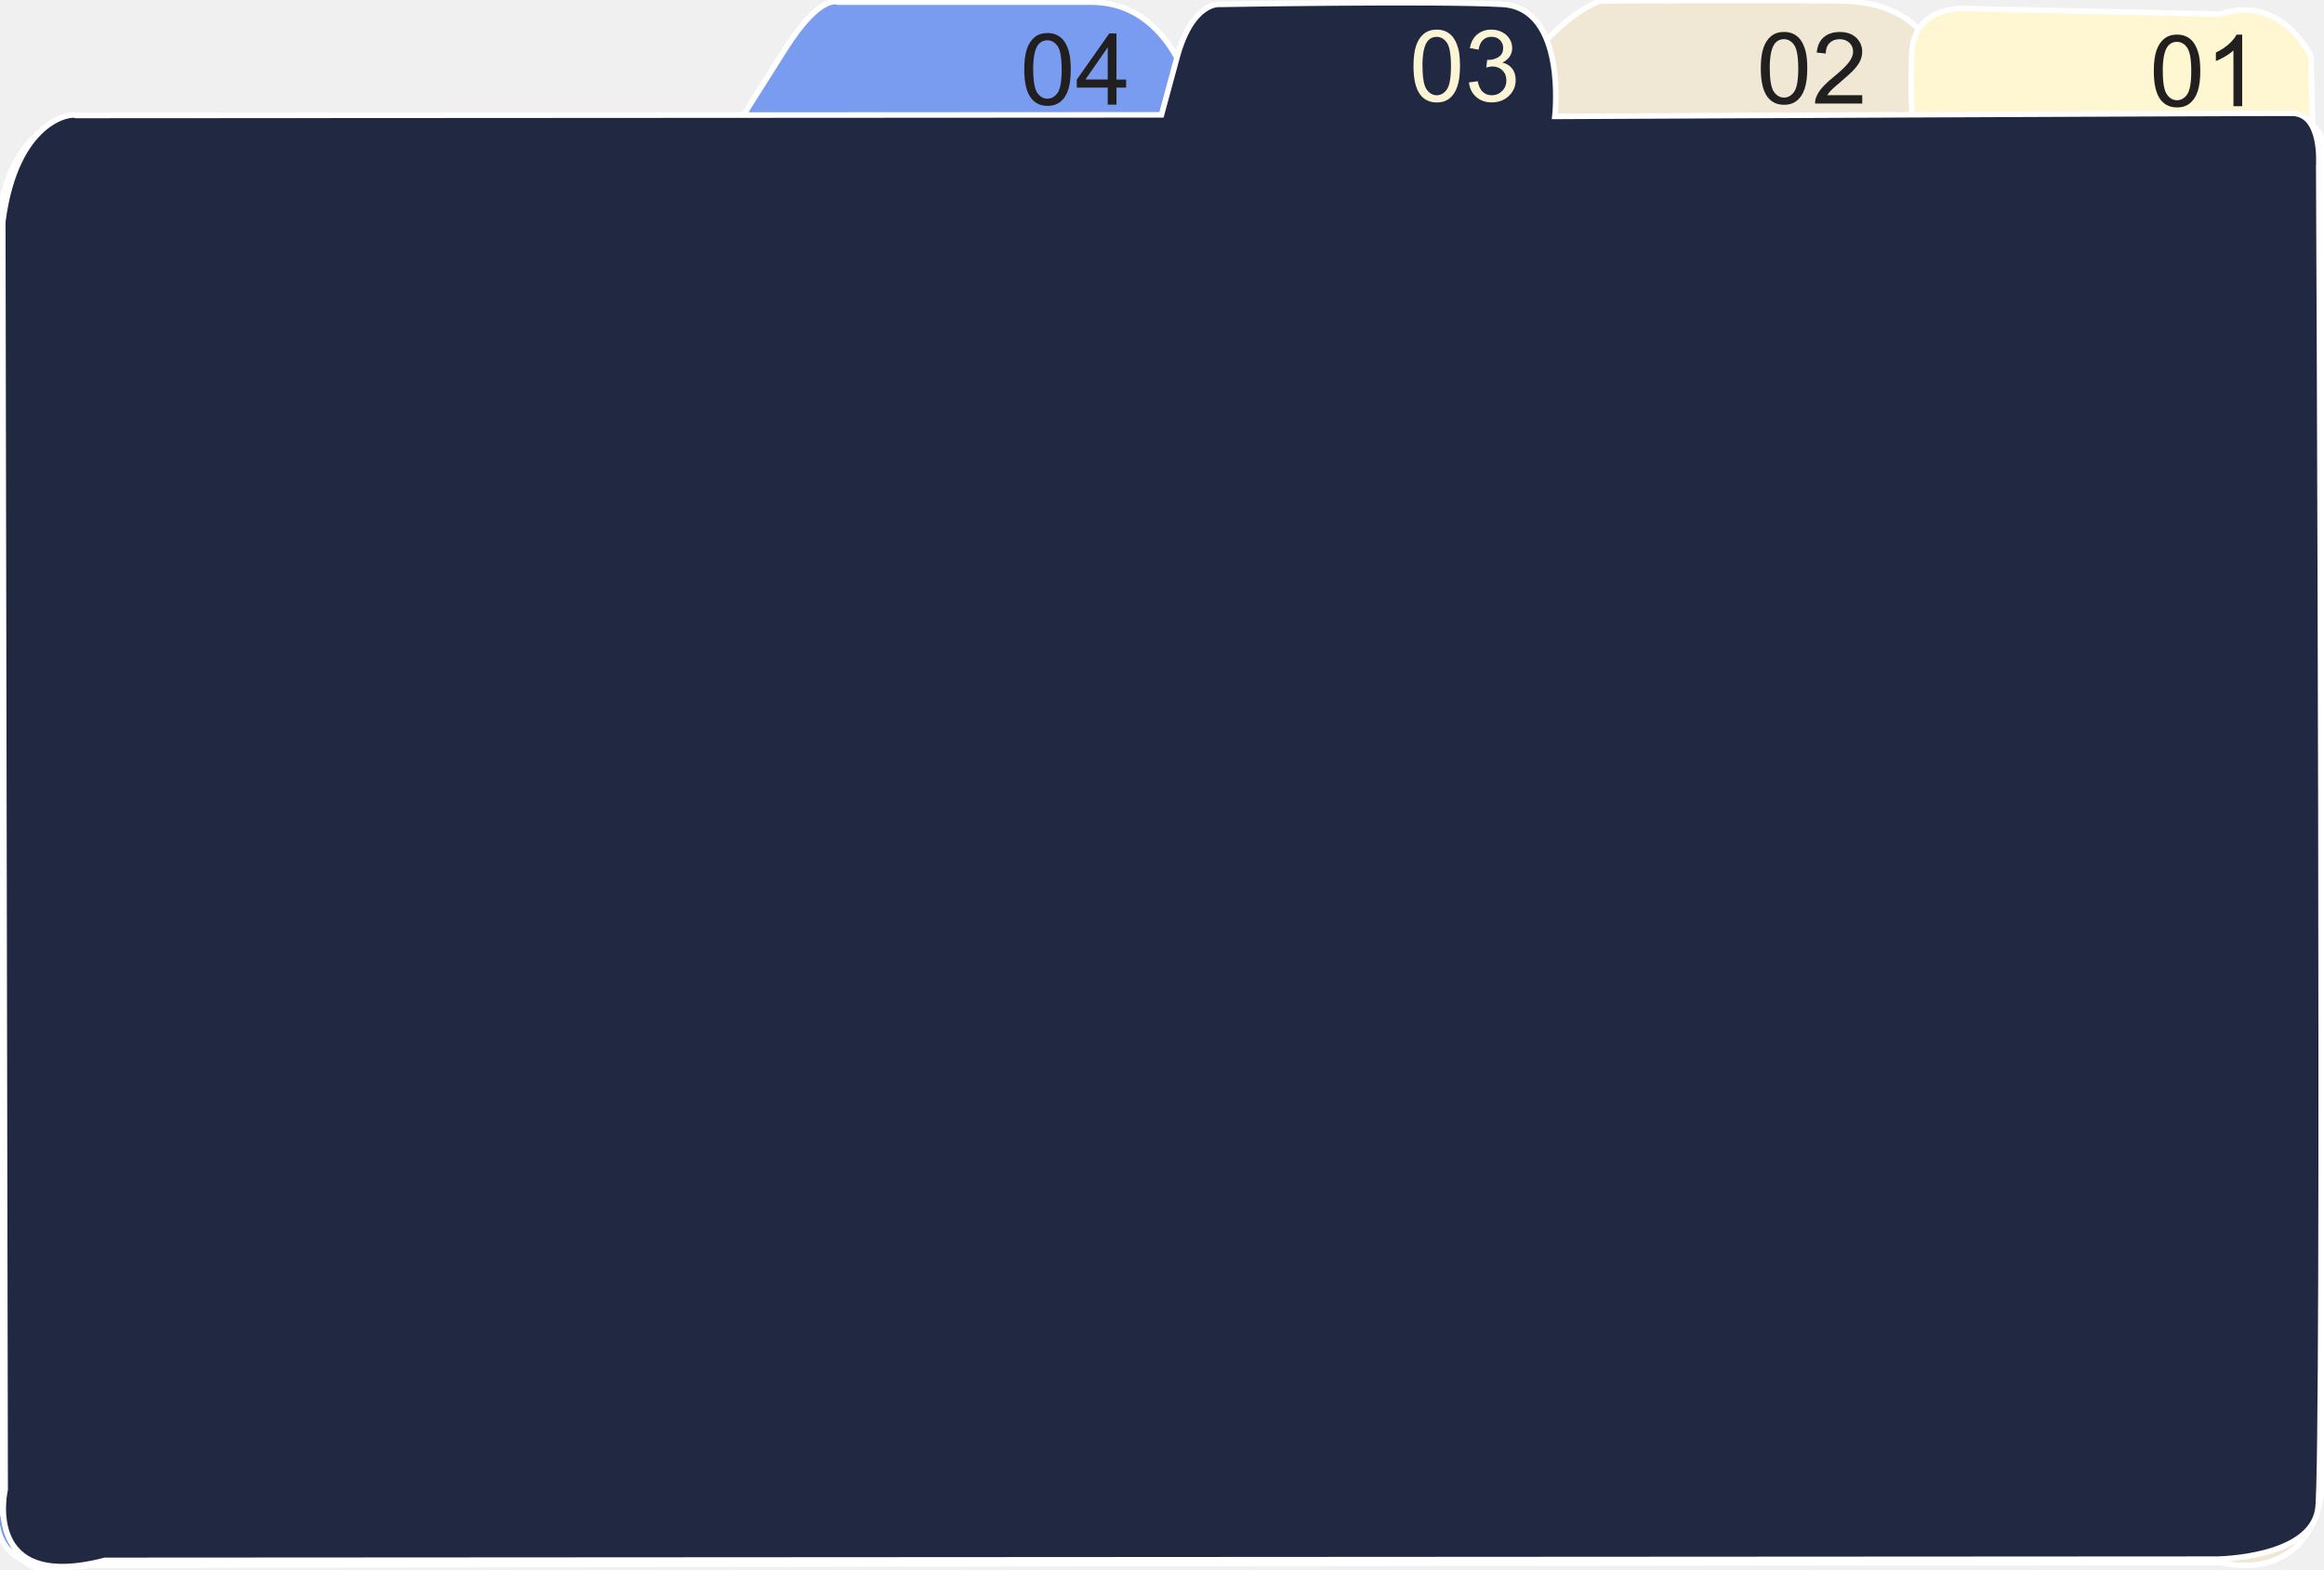
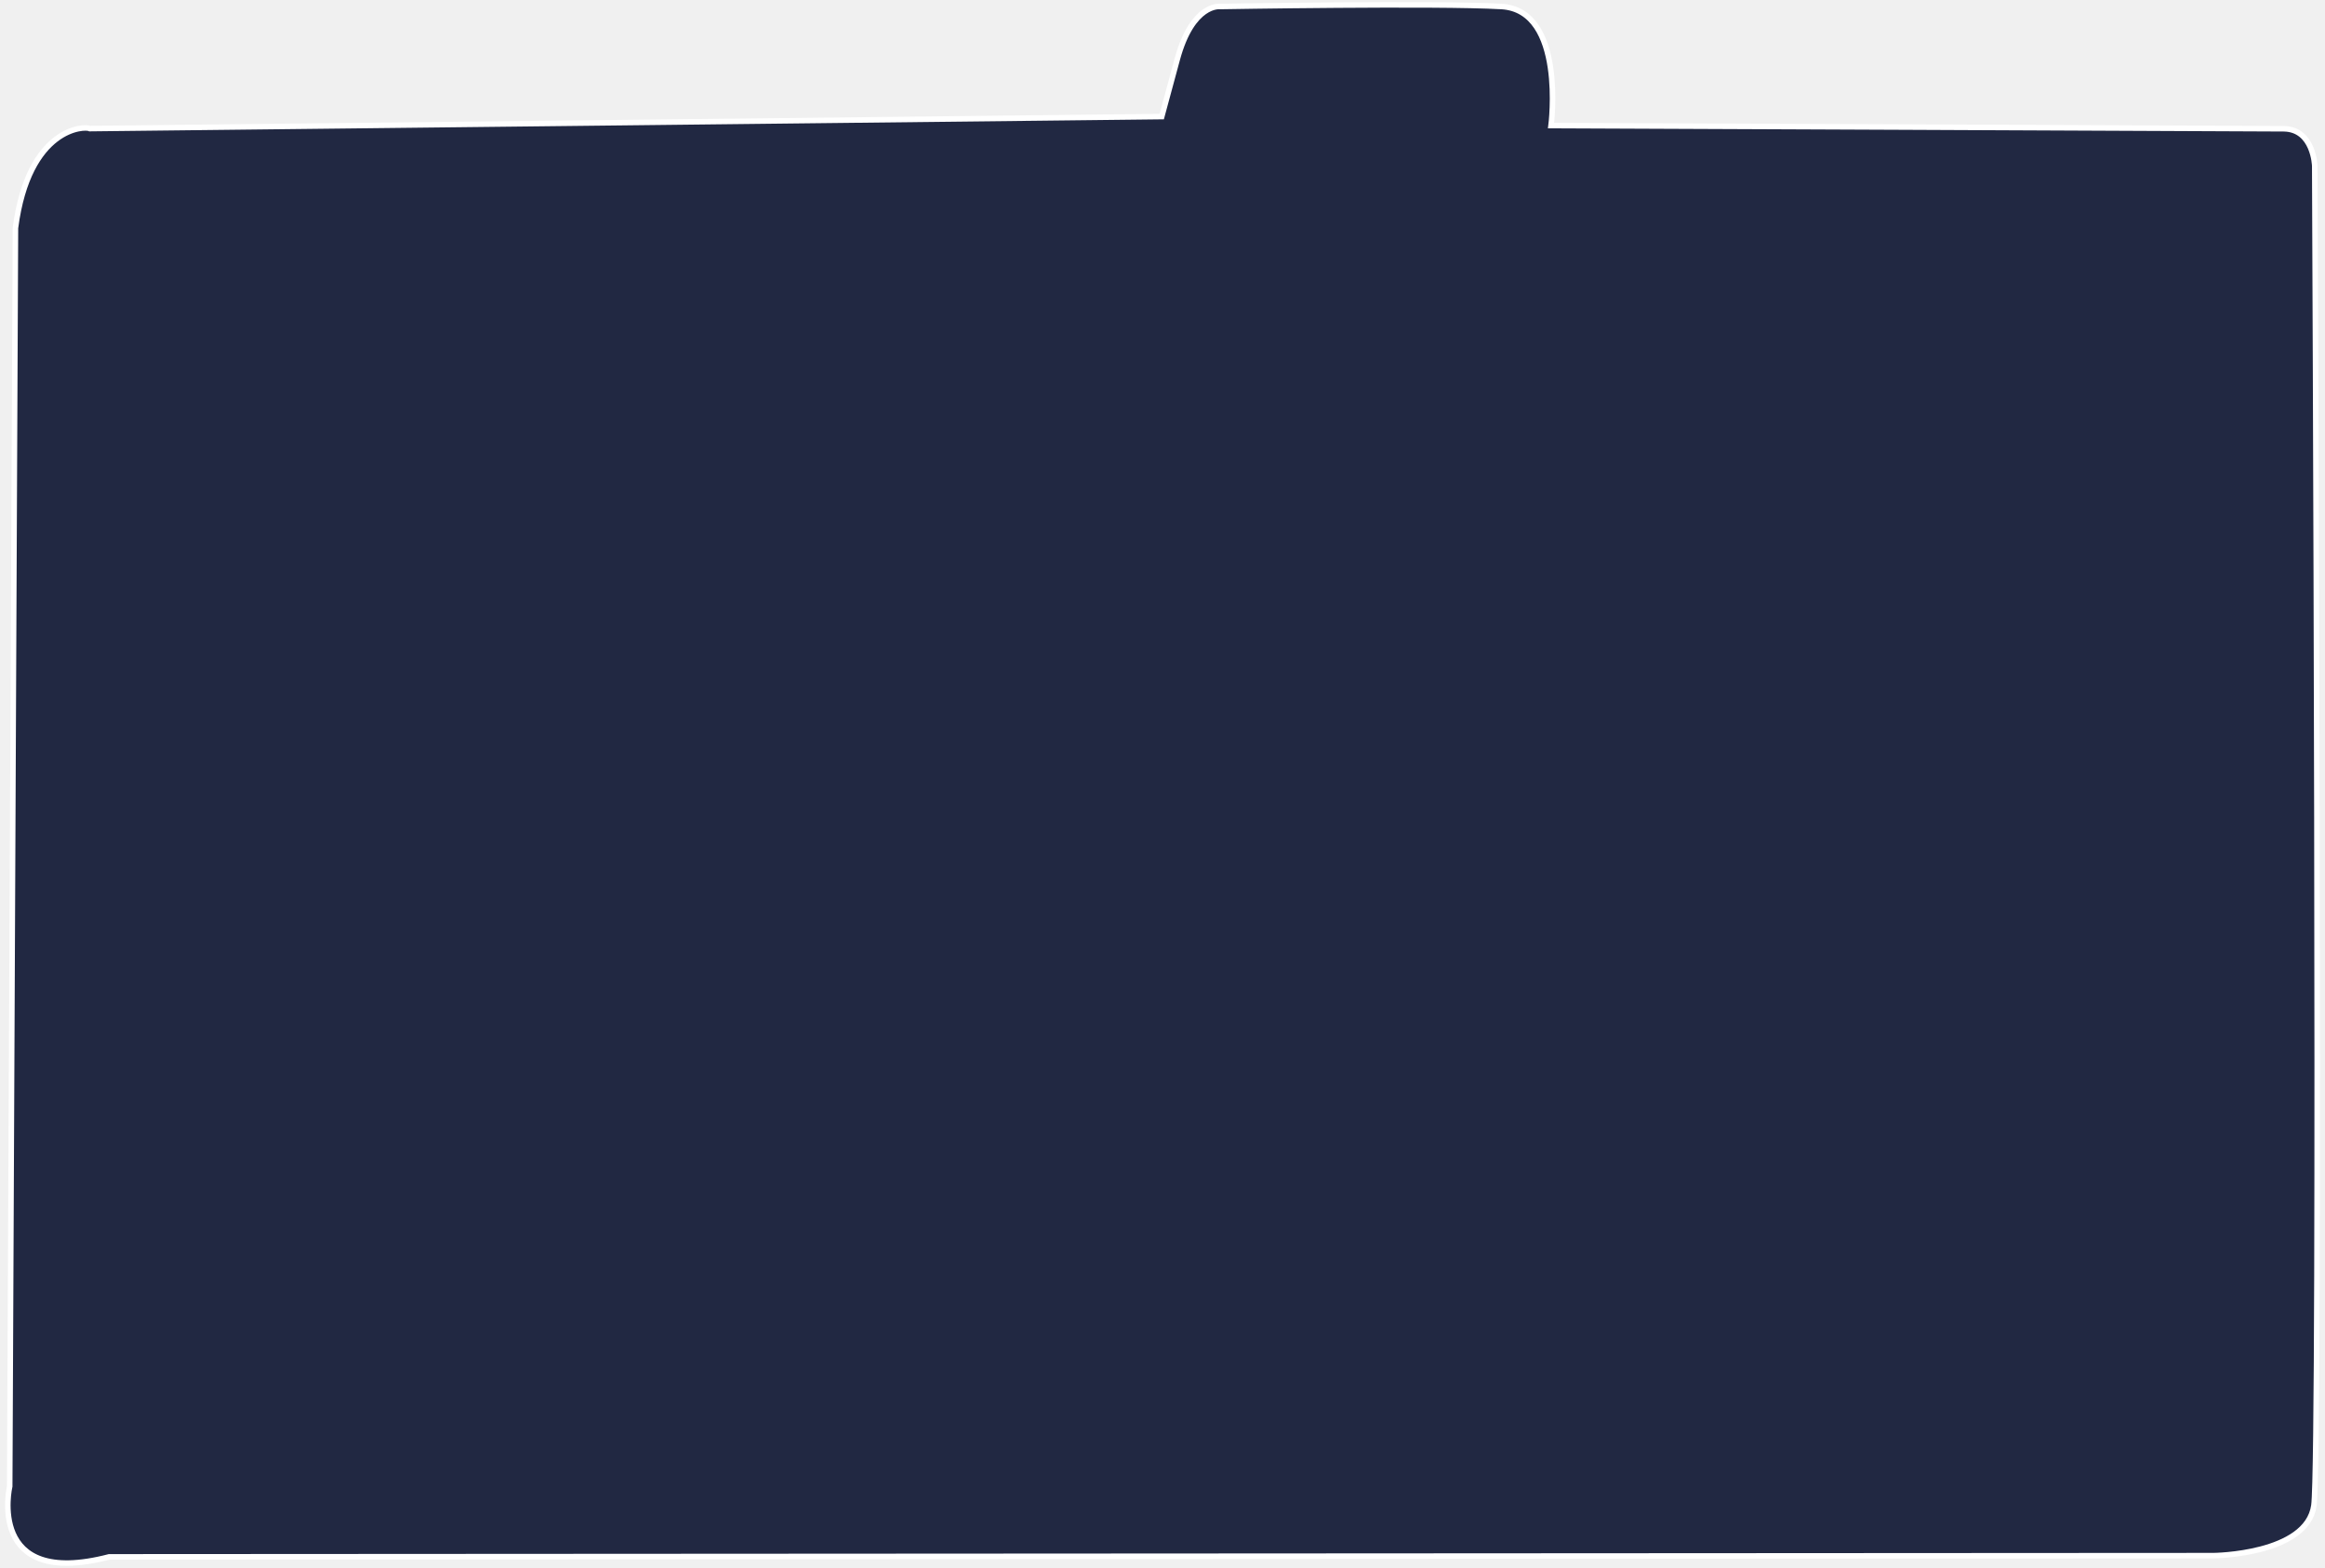
- <svg xmlns="http://www.w3.org/2000/svg" id="Layer_1" data-name="Layer 1" viewBox="0 0 419.85 283.54">
+ <svg xmlns="http://www.w3.org/2000/svg" id="Layer_1" data-name="Layer 1" viewBox="0 0 421.59 284.3">
  <defs>
    <style>
      .cls-1 {
-         fill: #fff6d2;
-       }
- 
-       .cls-1, .cls-2, .cls-3, .cls-4 {
+         fill: #212842;
        stroke: #fff;
        stroke-miterlimit: 10;
      }
- 
-       .cls-2 {
-         fill: #f0e7d5;
-       }
- 
-       .cls-5 {
-         fill: #fcf5d5;
-       }
- 
-       .cls-6 {
-         isolation: isolate;
-       }
- 
-       .cls-3 {
-         fill: #799cf0;
-       }
- 
-       .cls-7 {
-         fill: #221f20;
-       }
- 
-       .cls-4 {
-         fill: #212842;
-       }
    </style>
  </defs>
-   <g>
-     <path class="cls-3" d="M417.84,273.21c-1.25,8.97-18.24,9.11-18.24,9.11l-381.55.22C-5.79,286.7.02,269.74.02,269.74L-.41,40.57c2.72-22.77,18.23-19.14,18.23-19.14l115.88.43,1.77-2.91,6.37-10.08c6.37-10.08,9.55-8.49,9.55-8.49h45.63c16.98,0,19.63,22.26,19.63,22.26,0,0,172.44.56,187.62.03s13.71,7.54,13.71,7.54l-.15,243.01Z" />
-     <g class="cls-6">
-       <g class="cls-6">
-         <g class="cls-6">
-           <path class="cls-7" d="M185.04,12.56c0-1.52.16-2.75.47-3.68.31-.93.78-1.64,1.4-2.15s1.4-.76,2.33-.76c.69,0,1.3.14,1.82.42s.95.68,1.29,1.2c.34.53.61,1.16.8,1.92.19.75.29,1.77.29,3.05,0,1.51-.15,2.73-.46,3.66s-.78,1.65-1.39,2.15c-.62.51-1.4.76-2.34.76-1.24,0-2.22-.45-2.93-1.34-.85-1.07-1.28-2.82-1.28-5.24ZM186.66,12.56c0,2.12.25,3.52.74,4.22s1.11,1.05,1.83,1.05,1.34-.35,1.83-1.05.74-2.11.74-4.22-.25-3.53-.74-4.23-1.11-1.05-1.85-1.05-1.31.31-1.74.92c-.54.79-.82,2.24-.82,4.35Z" />
-           <path class="cls-7" d="M200.12,18.91v-3.08h-5.59v-1.45l5.88-8.35h1.29v8.35h1.74v1.45h-1.74v3.08h-1.58ZM200.12,14.37v-5.81l-4.03,5.81h4.03Z" />
-         </g>
-       </g>
-     </g>
-   </g>
-   <path class="cls-2" d="M.84,269.54L-.14,40.52c4.51-18.3,14.78-16.63,14.78-16.63l254.7-1.49C278.58,3.38,289.03.18,289.03.18c0,0,30.95-.21,43.81,0,12.86.21,15.87,8.12,15.87,8.12l.17,13,56.76-.25c15.7-1.9,14.13,5.63,14.26,7.88,0,0,.18,210.89,0,235.11s-19.48,18.08-19.48,18.08l-389.74.69s-9.77,4.8-9.84-13.27Z" />
-   <g class="cls-6">
-     <g class="cls-6">
-       <g class="cls-6">
-         <path class="cls-7" d="M318.1,12.36c0-1.52.16-2.75.47-3.68.31-.93.78-1.64,1.4-2.15s1.4-.76,2.33-.76c.69,0,1.3.14,1.82.42s.95.68,1.29,1.2c.34.53.61,1.16.8,1.92.19.75.29,1.77.29,3.05,0,1.51-.16,2.73-.47,3.66s-.77,1.65-1.39,2.15c-.62.51-1.4.76-2.34.76-1.24,0-2.22-.45-2.93-1.34-.85-1.07-1.27-2.82-1.27-5.24ZM319.73,12.36c0,2.12.25,3.52.74,4.22s1.11,1.05,1.83,1.05,1.34-.35,1.83-1.05.74-2.11.74-4.22-.25-3.53-.74-4.23-1.11-1.05-1.85-1.05-1.31.31-1.74.92c-.54.79-.82,2.24-.82,4.35Z" />
-         <path class="cls-7" d="M336.43,17.19v1.52h-8.52c-.01-.38.05-.75.18-1.1.22-.58.56-1.15,1.04-1.71s1.17-1.21,2.07-1.95c1.4-1.15,2.35-2.06,2.84-2.73s.74-1.31.74-1.9c0-.63-.22-1.16-.67-1.59-.45-.43-1.03-.65-1.75-.65-.76,0-1.37.23-1.83.69s-.69,1.09-.69,1.9l-1.63-.17c.11-1.21.53-2.14,1.26-2.77.73-.63,1.7-.95,2.93-.95s2.21.34,2.94,1.03,1.08,1.54,1.08,2.55c0,.52-.11,1.02-.32,1.52s-.56,1.02-1.05,1.57-1.3,1.31-2.44,2.27c-.95.8-1.56,1.34-1.83,1.62s-.49.57-.67.86h6.32Z" />
-       </g>
-     </g>
-   </g>
-   <g>
-     <path class="cls-1" d="M417.99,30.48l-.5-20.32s-5.15-11.28-16.44-7.61l-45.14-.98s-10.3-1.23-10.55,8.34c-.25,9.57.25,13.25.25,13.25l-321.89-.83s-16.94-1.69-20.33,8.15-2.05,6.91-2.05,6.91l-.91,231.98s-2.76,16.74,18.66,11.58l380.92.99s20.31-1.12,19.48-18.08-1.51-233.39-1.51-233.39Z" />
-     <g class="cls-6">
-       <g class="cls-6">
-         <path class="cls-7" d="M389.1,12.84c0-1.52.16-2.75.47-3.68.31-.93.78-1.64,1.4-2.15s1.4-.76,2.33-.76c.69,0,1.3.14,1.82.42s.95.68,1.29,1.2c.34.53.61,1.16.8,1.92.19.75.29,1.77.29,3.05,0,1.51-.16,2.73-.47,3.66s-.78,1.65-1.39,2.15c-.62.51-1.4.76-2.34.76-1.24,0-2.22-.45-2.93-1.34-.85-1.07-1.27-2.82-1.27-5.24ZM390.73,12.84c0,2.12.25,3.52.74,4.22s1.11,1.05,1.83,1.05,1.34-.35,1.83-1.05.74-2.11.74-4.22-.25-3.53-.74-4.23-1.11-1.05-1.85-1.05-1.31.31-1.74.92c-.54.79-.82,2.24-.82,4.35Z" />
-         <path class="cls-7" d="M405.07,19.19h-1.58v-10.08c-.38.36-.88.73-1.5,1.09s-1.17.64-1.67.82v-1.53c.88-.42,1.66-.92,2.32-1.51s1.13-1.17,1.41-1.72h1.02v12.94Z" />
-       </g>
-     </g>
-   </g>
-   <g>
-     <path class="cls-4" d="M418.9,29.7s.67-9.18-4.79-9.23c-6.13-.05-133.21.56-133.21.56,0,0,2.23-19.57-9.48-20.24s-51,0-51,0c0,0-5.02-.66-7.8,9.65l-2.79,10.31-196.13.11c-.86-.5-10.8.86-13.2,19.21l.43,229.05s-4.35,18.61,18.03,12.79l381.55-.22s16.99-.13,18.24-9.11.15-242.89.15-242.89Z" />
-     <g class="cls-6">
-       <g class="cls-6">
-         <g class="cls-6">
-           <path class="cls-5" d="M255.36,11.94c0-1.52.16-2.75.47-3.68.31-.93.78-1.64,1.4-2.15s1.4-.76,2.33-.76c.69,0,1.3.14,1.82.42s.95.68,1.29,1.2c.34.53.61,1.16.8,1.92.19.75.29,1.77.29,3.05,0,1.51-.16,2.73-.47,3.66s-.78,1.65-1.39,2.15c-.62.51-1.4.76-2.34.76-1.24,0-2.22-.45-2.93-1.34-.85-1.07-1.27-2.82-1.27-5.24ZM256.99,11.94c0,2.12.25,3.52.74,4.22s1.11,1.05,1.83,1.05,1.34-.35,1.83-1.05.74-2.11.74-4.22-.25-3.53-.74-4.23-1.11-1.05-1.85-1.05-1.31.31-1.74.92c-.54.79-.82,2.24-.82,4.35Z" />
-           <path class="cls-5" d="M265.38,14.89l1.58-.21c.18.9.49,1.54.93,1.94.44.39.97.59,1.6.59.74,0,1.37-.26,1.88-.77s.77-1.15.77-1.92-.24-1.33-.71-1.8c-.47-.47-1.08-.71-1.81-.71-.3,0-.67.06-1.12.18l.18-1.39c.11.01.19.02.25.02.67,0,1.28-.18,1.82-.53s.81-.89.81-1.63c0-.58-.2-1.06-.59-1.44s-.9-.57-1.52-.57-1.13.19-1.54.58-.67.97-.79,1.74l-1.58-.28c.19-1.06.63-1.88,1.32-2.46s1.54-.88,2.56-.88c.7,0,1.35.15,1.94.45s1.04.71,1.36,1.23.47,1.08.47,1.66-.15,1.06-.45,1.52-.74.82-1.33,1.09c.76.18,1.35.54,1.78,1.09.42.55.63,1.25.63,2.08,0,1.12-.41,2.08-1.23,2.86-.82.78-1.86,1.17-3.11,1.17-1.13,0-2.07-.34-2.82-1.01s-1.17-1.55-1.28-2.62Z" />
-         </g>
-       </g>
-     </g>
-   </g>
+   <path class="cls-1" d="M419.73,30.09s-.18-6.69-5.64-6.74c-6.13-.05-132.84-.58-132.84-.58,0,0,2.71-20.92-9-21.59s-51,0-51,0c0,0-5.02-.66-7.8,9.65l-2.79,10.31-194.36,2.18c-.86-.5-11.1-.32-13.5,18.03l-1.04,228.16s-4.35,18.61,18.03,12.79l381.55-.22s16.99-.13,18.24-9.11.15-242.89.15-242.89h0Z" />
</svg>
